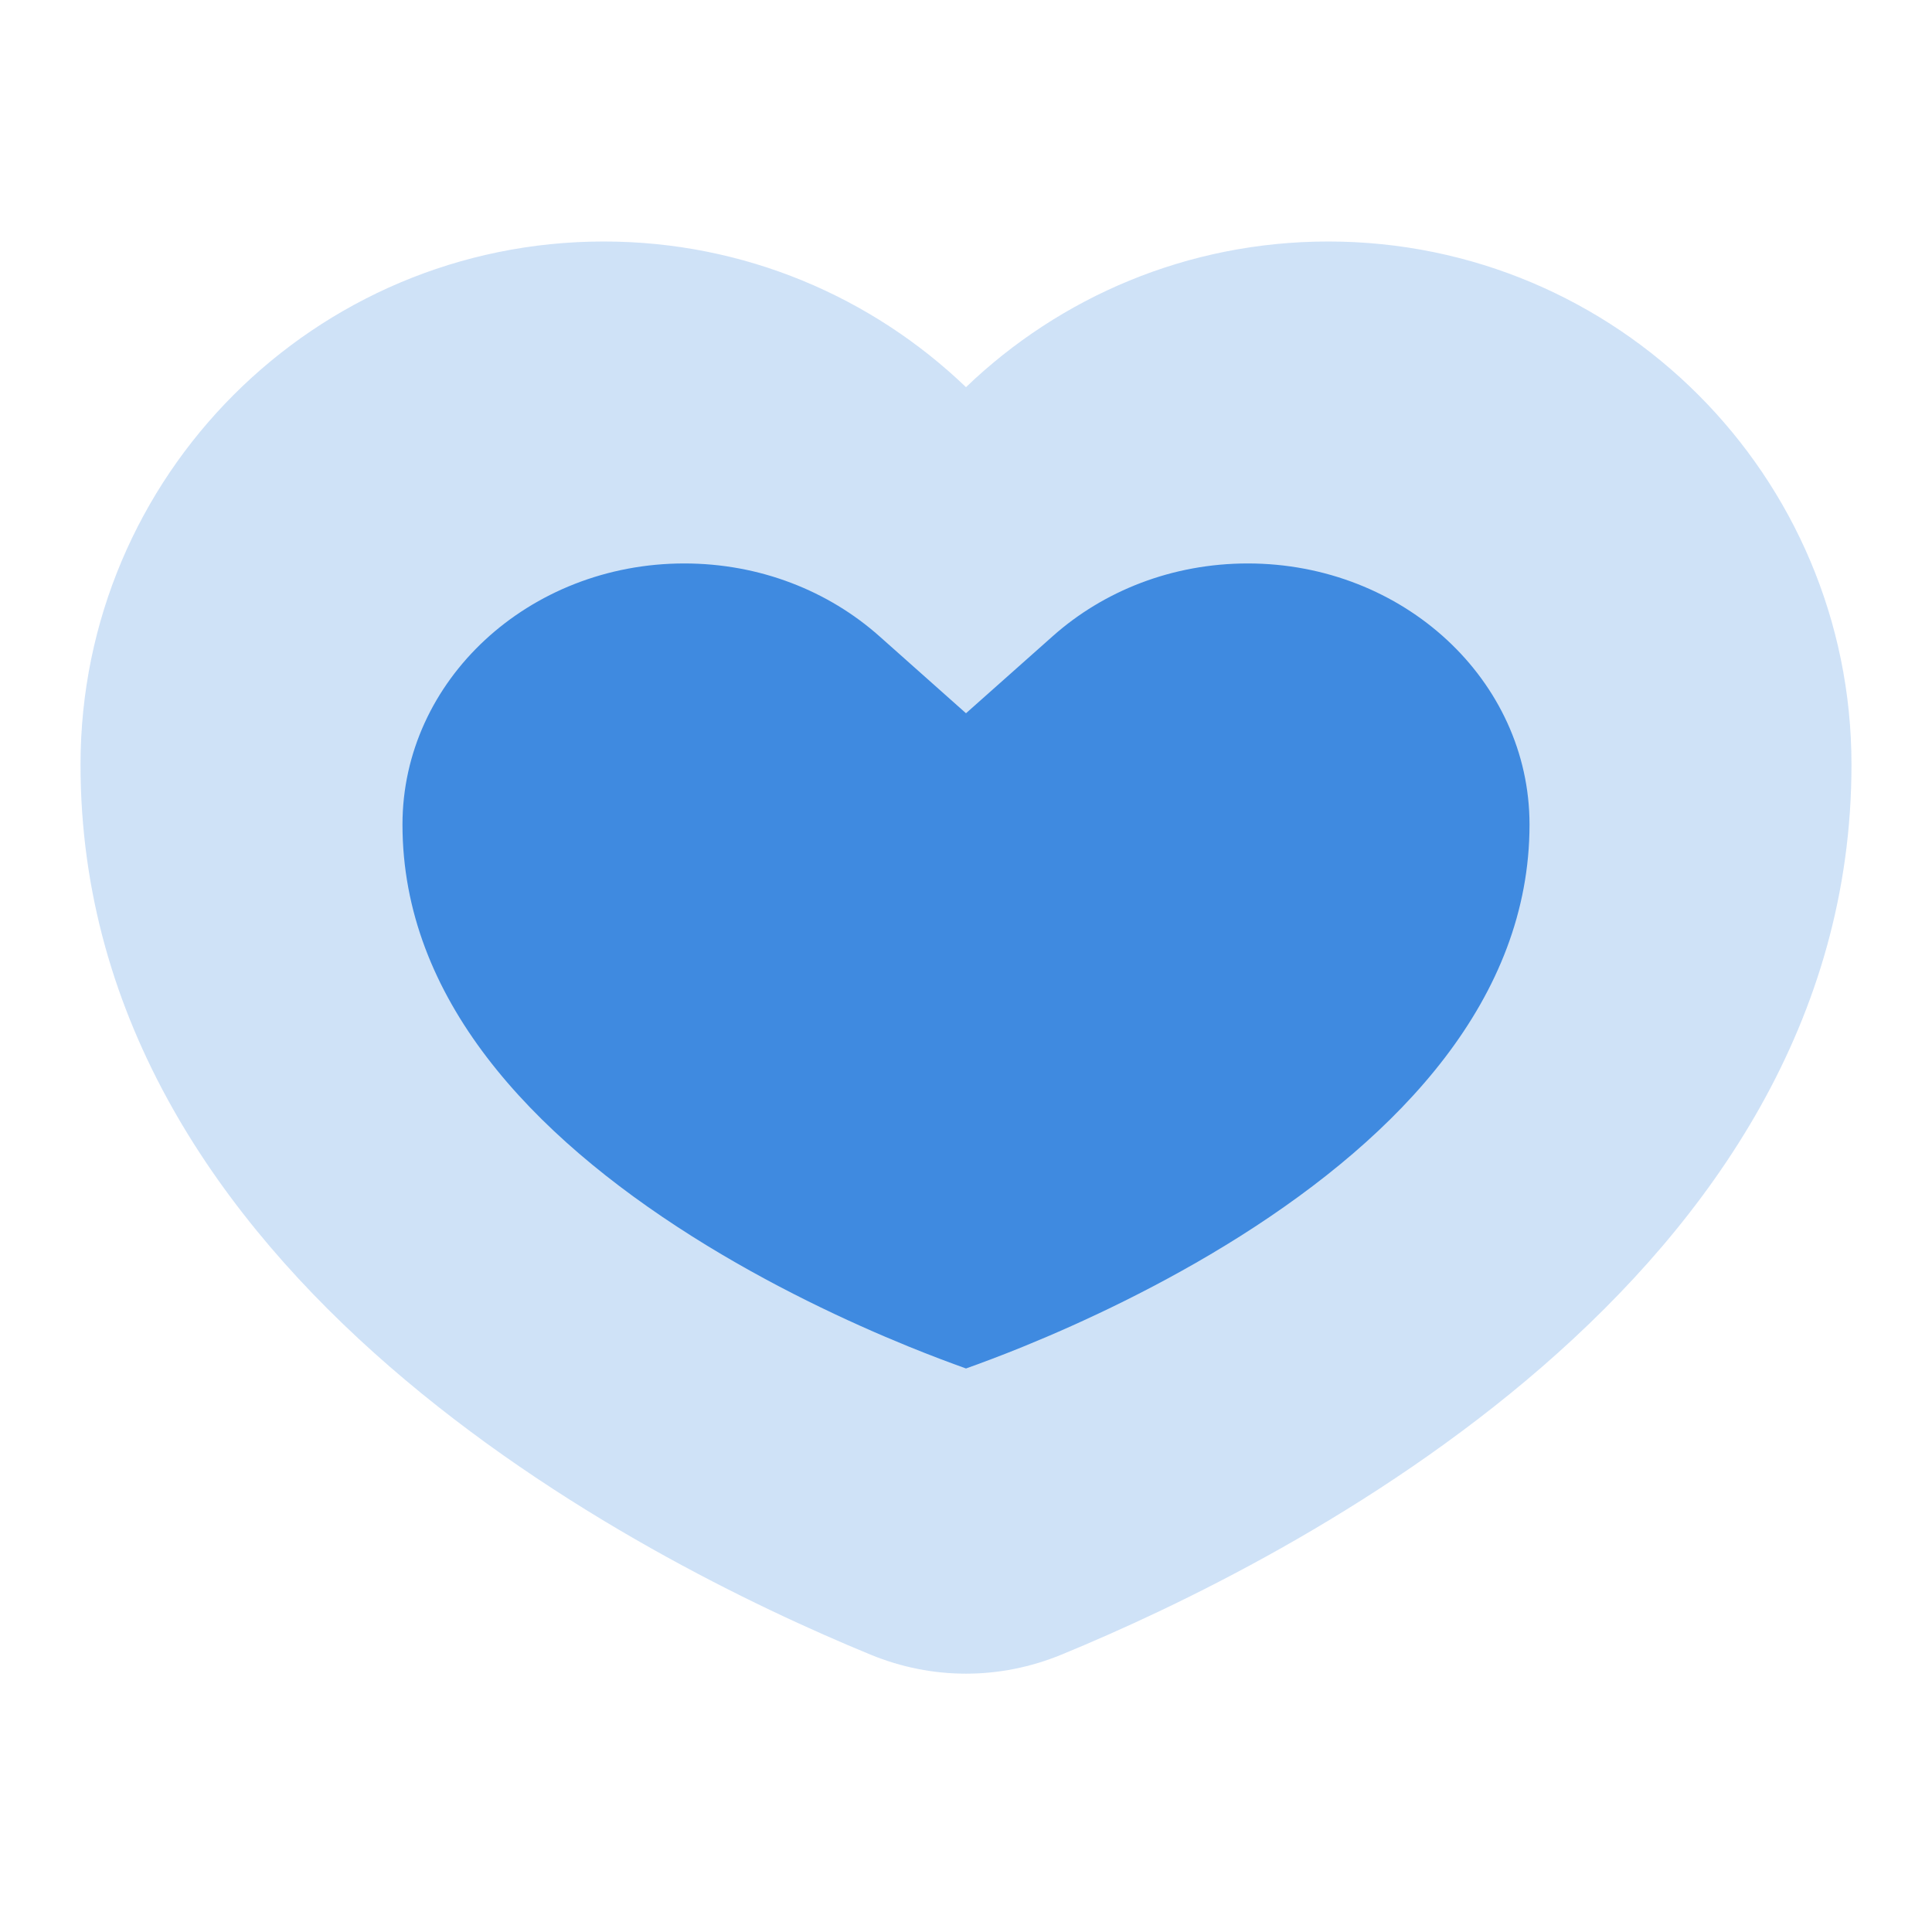
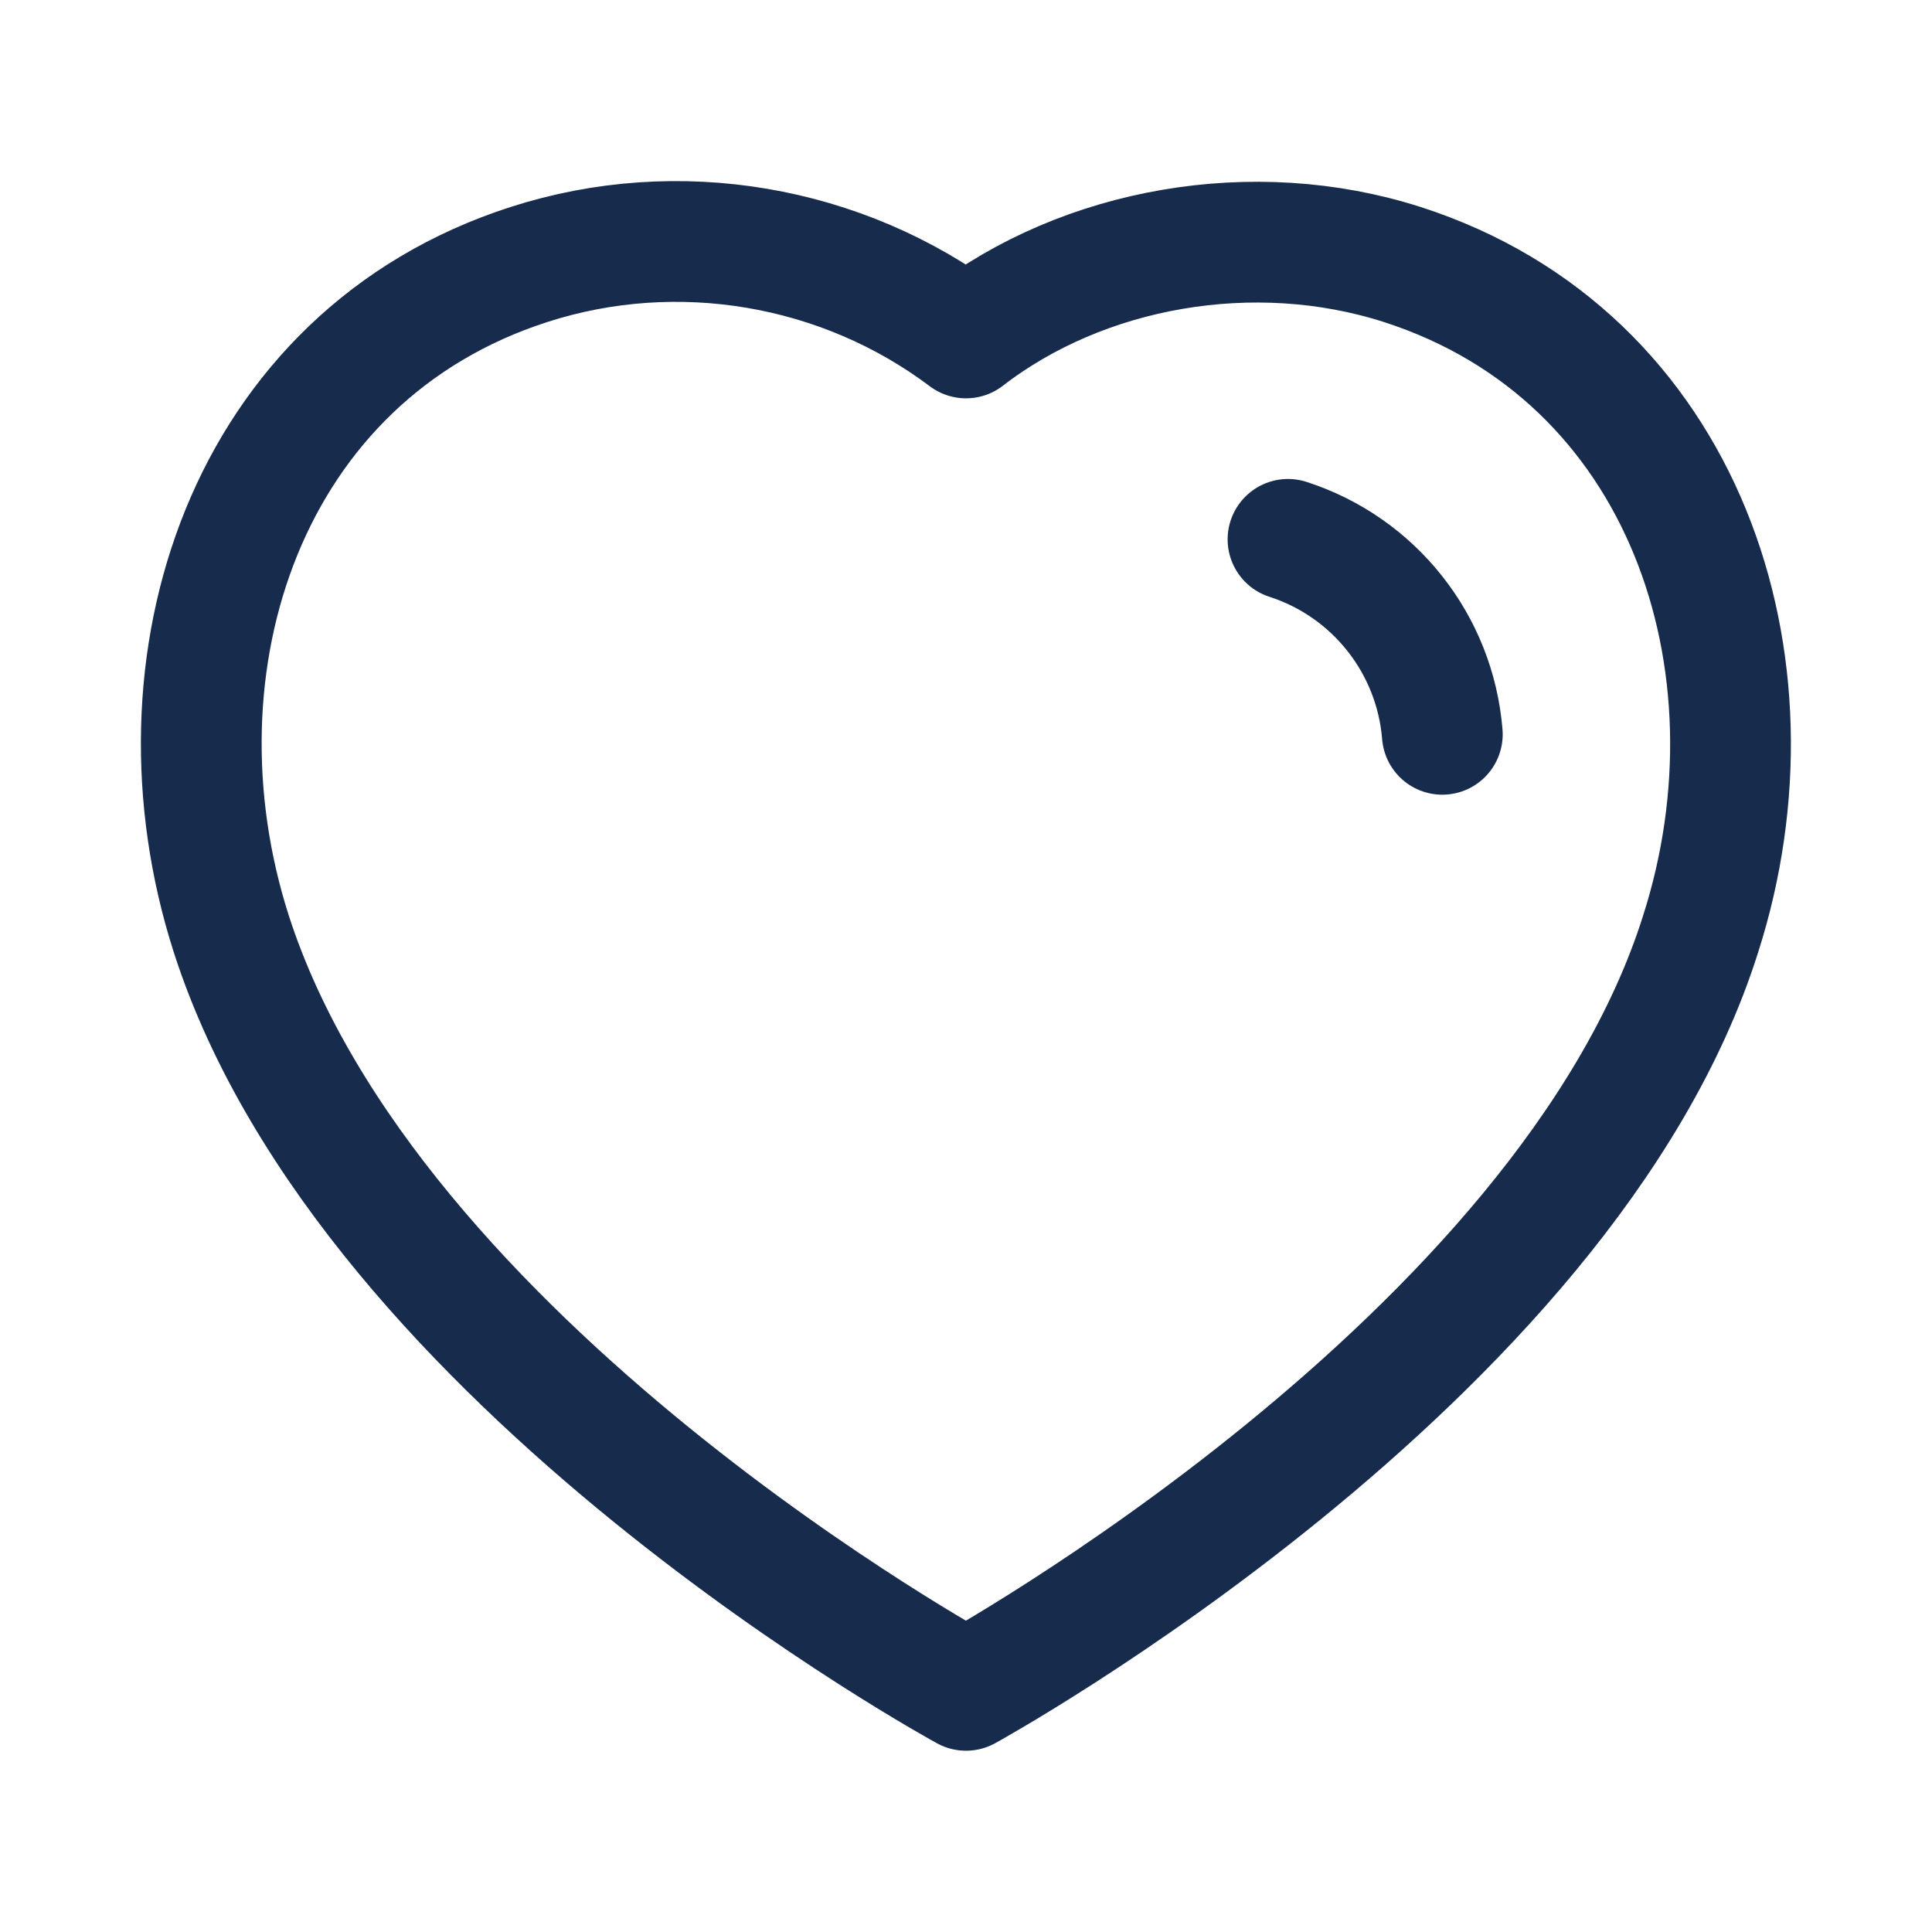
- <svg xmlns="http://www.w3.org/2000/svg" width="28" height="28" viewBox="0 0 28 28" fill="none">
-   <path opacity="0.25" d="M14 5.611C12.637 4.304 10.787 3.5 8.75 3.5C4.562 3.5 1.167 6.895 1.167 11.083C1.167 18.513 9.299 22.616 12.616 23.98C13.509 24.348 14.49 24.348 15.384 23.98C18.701 22.616 26.833 18.513 26.833 11.083C26.833 6.895 23.438 3.5 19.25 3.5C17.212 3.5 15.362 4.304 14 5.611Z" fill="#3F8AE0" />
-   <path fill-rule="evenodd" clip-rule="evenodd" d="M14 10.337L12.744 9.22C12.008 8.566 11.015 8.166 9.917 8.166C7.662 8.166 5.833 9.861 5.833 11.95C5.833 14.468 7.7 16.445 10.032 17.919C11.161 18.632 12.304 19.163 13.171 19.516C13.495 19.648 13.777 19.753 14 19.833C14.224 19.753 14.506 19.648 14.83 19.516C15.697 19.163 16.839 18.632 17.969 17.919C20.3 16.445 22.167 14.468 22.167 11.95C22.167 9.861 20.339 8.166 18.084 8.166C16.986 8.166 15.992 8.566 15.257 9.22L14 10.337Z" fill="#3F8AE0" />
+ <svg xmlns="http://www.w3.org/2000/svg" width="24" height="24" viewBox="0 0 24 24" fill="none">
+   <path fill-rule="evenodd" clip-rule="evenodd" d="M2.872 11.598C1.799 8.248 3.053 4.419 6.57 3.286C8.42 2.689 10.462 3.041 12 4.198C13.455 3.073 15.572 2.693 17.42 3.286C20.937 4.419 22.199 8.248 21.127 11.598C19.457 16.908 12 20.998 12 20.998C12 20.998 4.598 16.97 2.872 11.598Z" stroke="#172B4D" stroke-width="1.5" stroke-linecap="round" stroke-linejoin="round" />
+   <path d="M16 6.7C17.07 7.046 17.826 8.001 17.917 9.122" stroke="#172B4D" stroke-width="1.5" stroke-linecap="round" stroke-linejoin="round" />
</svg>
